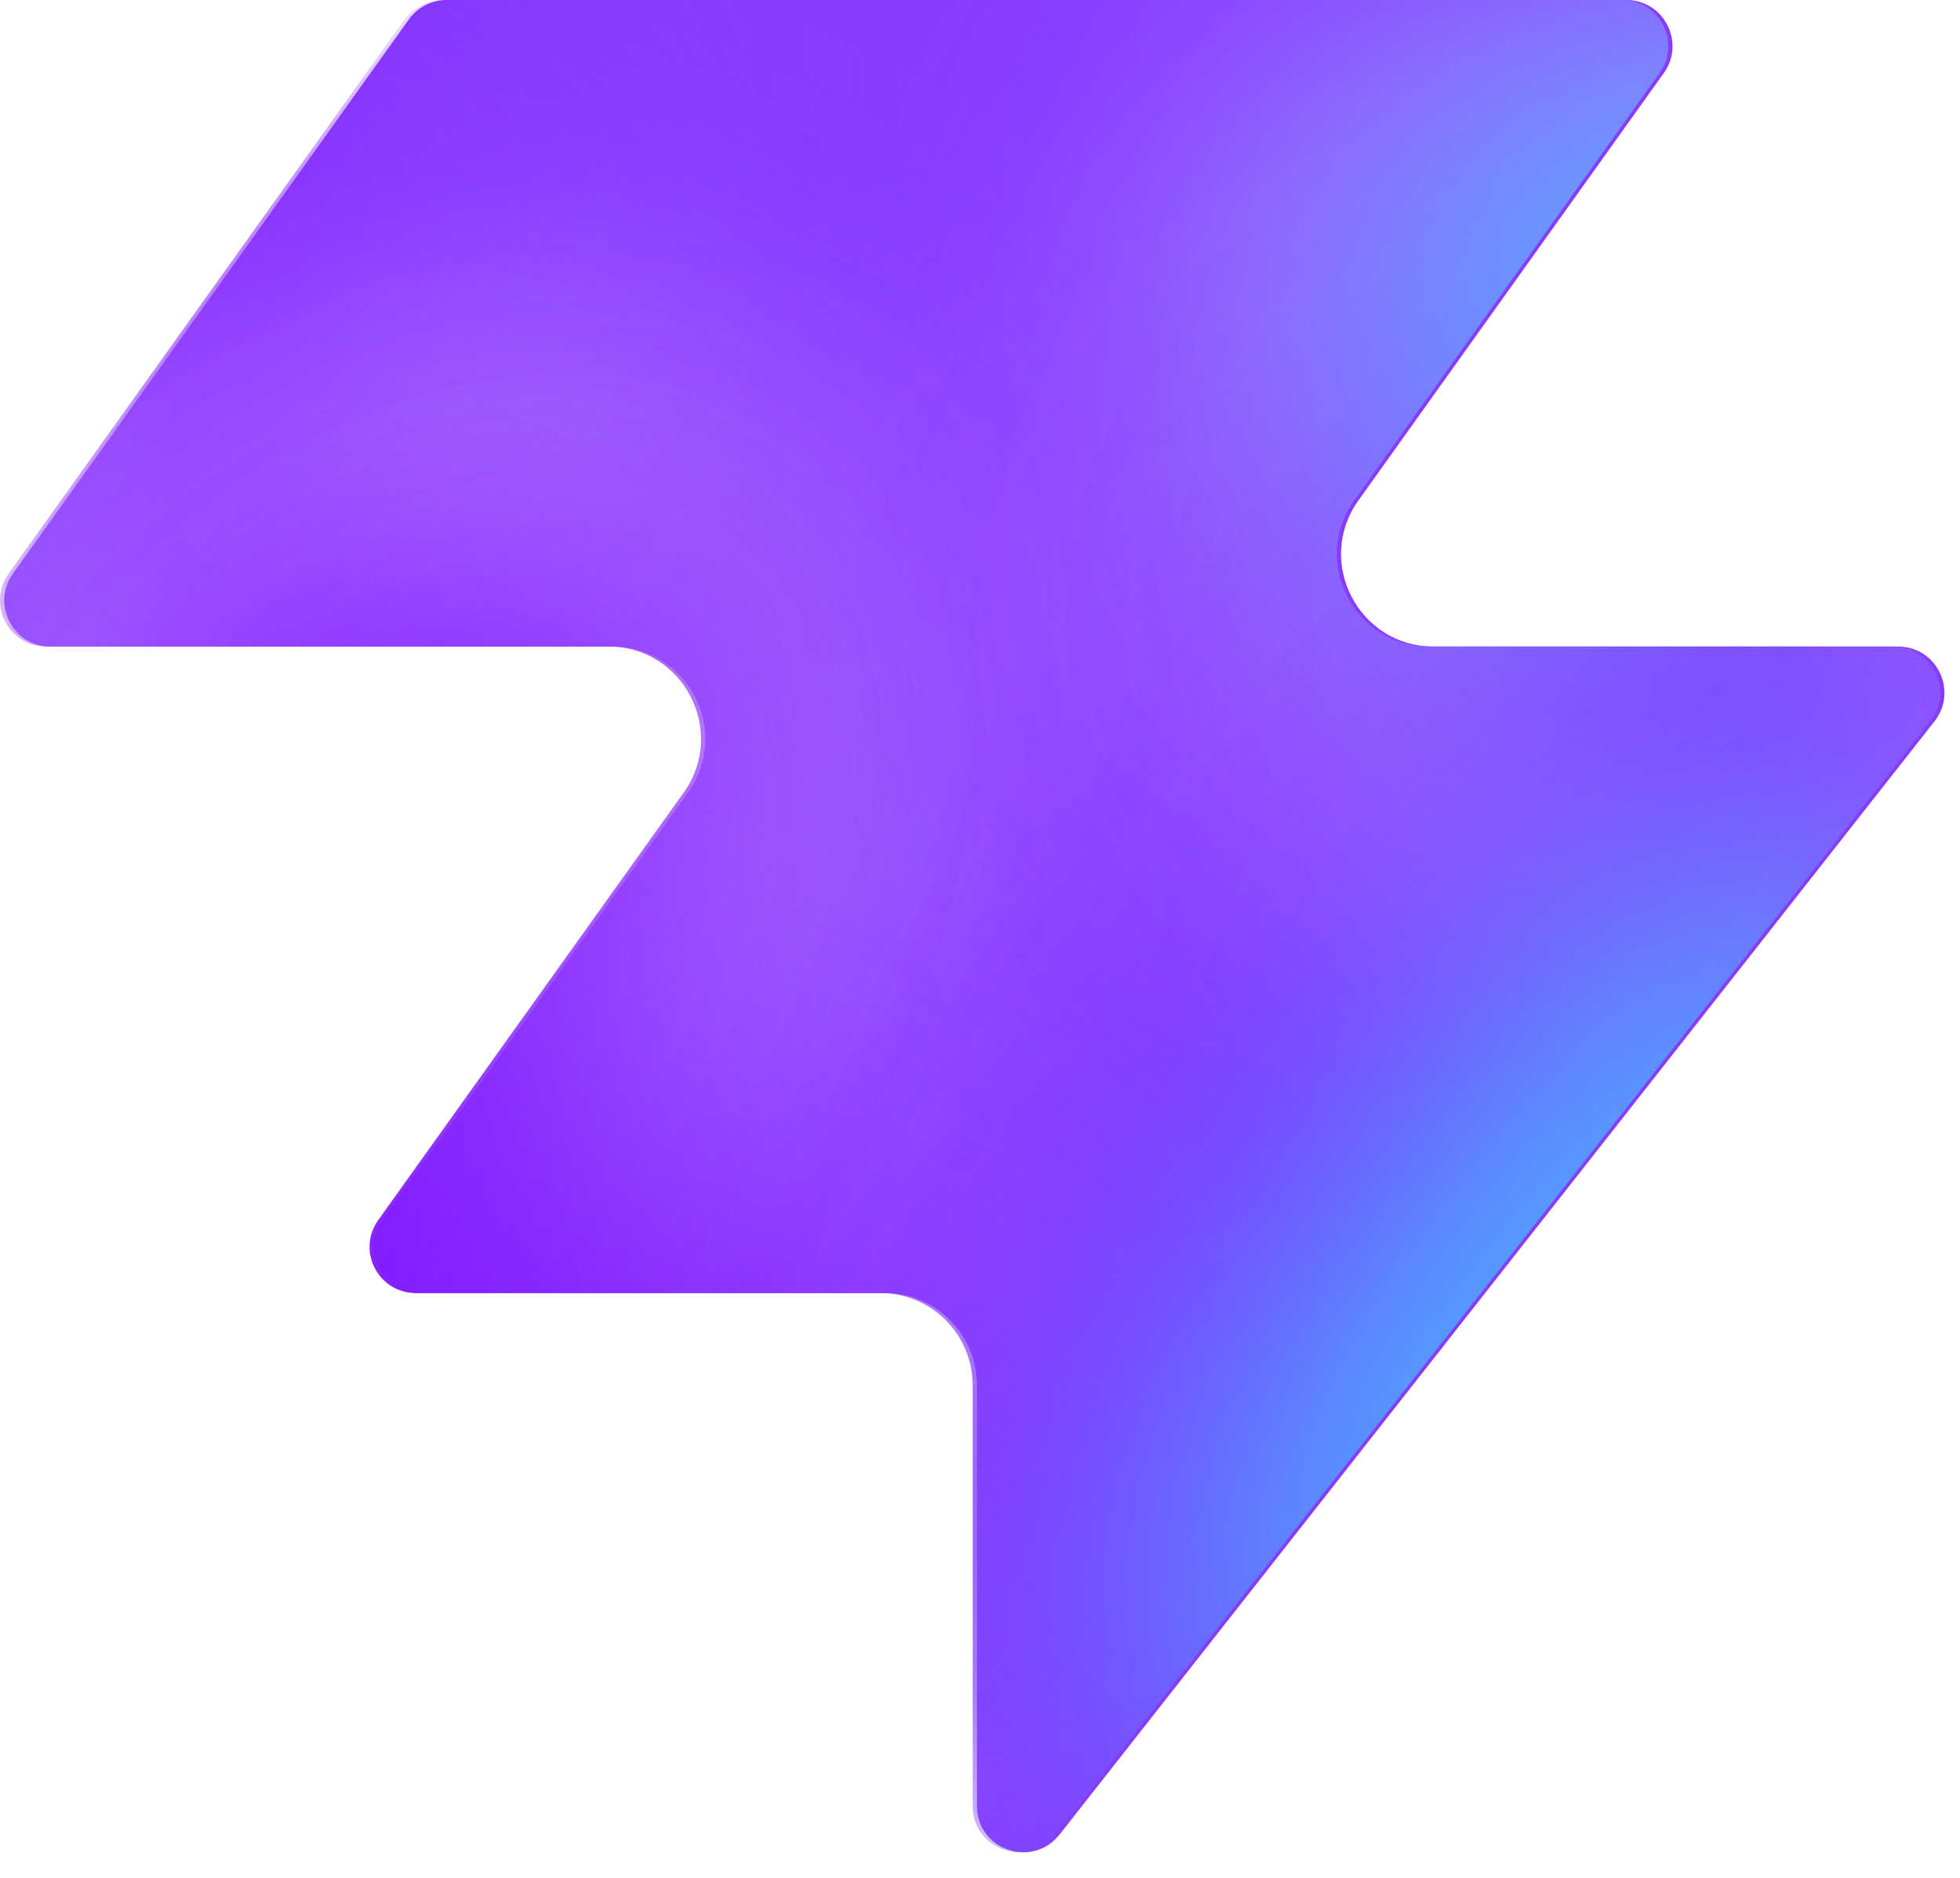
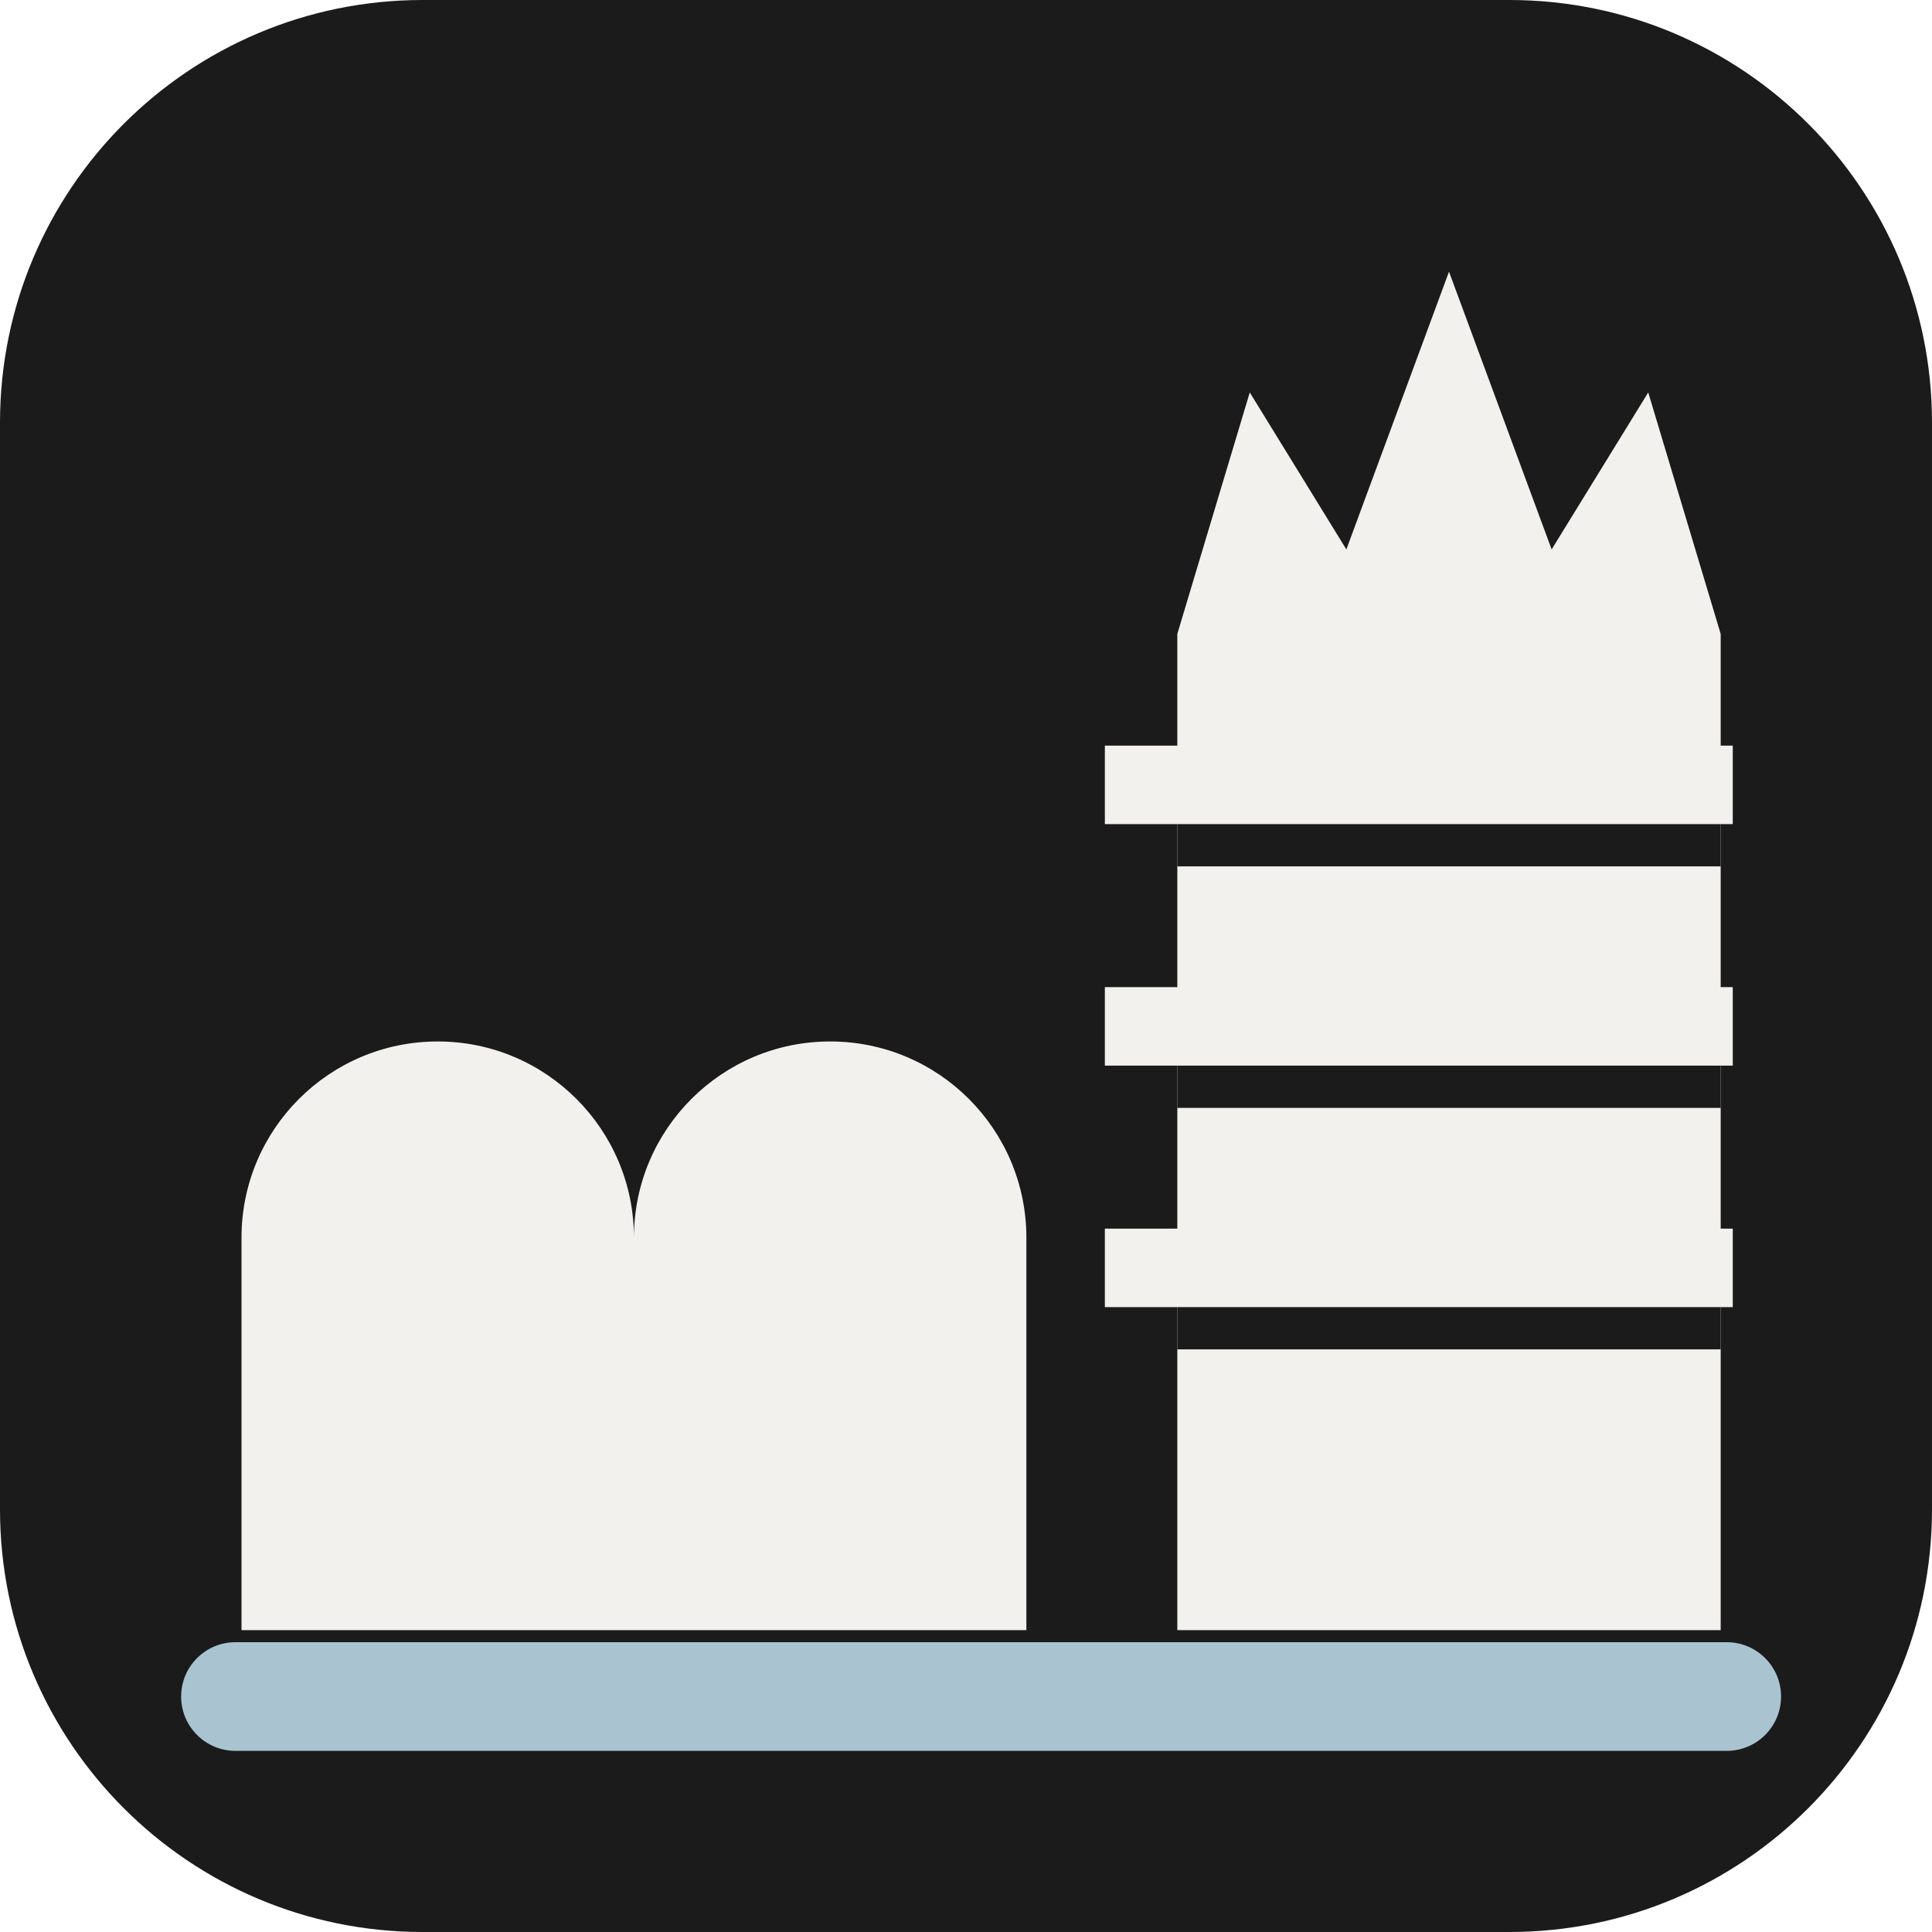
- <svg xmlns="http://www.w3.org/2000/svg" width="48" height="46" fill="none" viewBox="0 0 48 46">
-   <path fill="#863bff" d="M25.946 44.938c-.664.845-2.021.375-2.021-.698V33.937a2.26 2.26 0 0 0-2.262-2.262H10.287c-.92 0-1.456-1.04-.92-1.788l7.48-10.471c1.07-1.497 0-3.578-1.842-3.578H1.237c-.92 0-1.456-1.04-.92-1.788L10.013.474c.214-.297.556-.474.92-.474h28.894c.92 0 1.456 1.04.92 1.788l-7.48 10.471c-1.07 1.498 0 3.579 1.842 3.579h11.377c.943 0 1.473 1.088.89 1.83L25.947 44.94z" style="fill:#863bff;fill:color(display-p3 .525 .23 1);fill-opacity:1" />
-   <mask id="a" width="48" height="46" x="0" y="0" maskUnits="userSpaceOnUse" style="mask-type:alpha">
-     <path fill="#000" d="M25.842 44.938c-.664.844-2.021.375-2.021-.698V33.937a2.26 2.26 0 0 0-2.262-2.262H10.183c-.92 0-1.456-1.04-.92-1.788l7.48-10.471c1.07-1.498 0-3.579-1.842-3.579H1.133c-.92 0-1.456-1.04-.92-1.787L9.91.473c.214-.297.556-.474.92-.474h28.894c.92 0 1.456 1.04.92 1.788l-7.48 10.471c-1.07 1.498 0 3.578 1.842 3.578h11.377c.943 0 1.473 1.088.89 1.832L25.843 44.94z" style="fill:#000;fill-opacity:1" />
-   </mask>
-   <g mask="url(#a)">
-     <g filter="url(#b)">
-       <ellipse cx="5.508" cy="14.704" fill="#ede6ff" rx="5.508" ry="14.704" style="fill:#ede6ff;fill:color(display-p3 .927 .903 1);fill-opacity:1" transform="matrix(.00324 1 1 -.00324 -4.47 31.516)" />
-     </g>
-     <g filter="url(#c)">
-       <ellipse cx="10.399" cy="29.851" fill="#ede6ff" rx="10.399" ry="29.851" style="fill:#ede6ff;fill:color(display-p3 .927 .903 1);fill-opacity:1" transform="matrix(.00324 1 1 -.00324 -39.328 7.883)" />
-     </g>
-     <g filter="url(#d)">
-       <ellipse cx="5.508" cy="30.487" fill="#7e14ff" rx="5.508" ry="30.487" style="fill:#7e14ff;fill:color(display-p3 .492 .077 1);fill-opacity:1" transform="rotate(89.814 -25.913 -14.639)scale(1 -1)" />
-     </g>
-     <g filter="url(#e)">
-       <ellipse cx="5.508" cy="30.599" fill="#7e14ff" rx="5.508" ry="30.599" style="fill:#7e14ff;fill:color(display-p3 .492 .077 1);fill-opacity:1" transform="rotate(89.814 -32.644 -3.334)scale(1 -1)" />
-     </g>
-     <g filter="url(#f)">
-       <ellipse cx="5.508" cy="30.599" fill="#7e14ff" rx="5.508" ry="30.599" style="fill:#7e14ff;fill:color(display-p3 .492 .077 1);fill-opacity:1" transform="matrix(.00324 1 1 -.00324 -34.34 30.47)" />
-     </g>
-     <g filter="url(#g)">
-       <ellipse cx="14.072" cy="22.078" fill="#ede6ff" rx="14.072" ry="22.078" style="fill:#ede6ff;fill:color(display-p3 .927 .903 1);fill-opacity:1" transform="rotate(93.35 24.506 48.493)scale(-1 1)" />
-     </g>
-     <g filter="url(#h)">
-       <ellipse cx="3.47" cy="21.501" fill="#7e14ff" rx="3.47" ry="21.501" style="fill:#7e14ff;fill:color(display-p3 .492 .077 1);fill-opacity:1" transform="rotate(89.009 28.708 47.59)scale(-1 1)" />
-     </g>
-     <g filter="url(#i)">
-       <ellipse cx="3.47" cy="21.501" fill="#7e14ff" rx="3.47" ry="21.501" style="fill:#7e14ff;fill:color(display-p3 .492 .077 1);fill-opacity:1" transform="rotate(89.009 28.708 47.59)scale(-1 1)" />
-     </g>
-     <g filter="url(#j)">
-       <ellipse cx=".387" cy="8.972" fill="#7e14ff" rx="4.407" ry="29.108" style="fill:#7e14ff;fill:color(display-p3 .492 .077 1);fill-opacity:1" transform="rotate(39.51 .387 8.972)" />
-     </g>
-     <g filter="url(#k)">
-       <ellipse cx="47.523" cy="-6.092" fill="#7e14ff" rx="4.407" ry="29.108" style="fill:#7e14ff;fill:color(display-p3 .492 .077 1);fill-opacity:1" transform="rotate(37.892 47.523 -6.092)" />
-     </g>
-     <g filter="url(#l)">
-       <ellipse cx="41.412" cy="6.333" fill="#47bfff" rx="5.971" ry="9.665" style="fill:#47bfff;fill:color(display-p3 .28 .748 1);fill-opacity:1" transform="rotate(37.892 41.412 6.333)" />
-     </g>
-     <g filter="url(#m)">
-       <ellipse cx="-1.879" cy="38.332" fill="#7e14ff" rx="4.407" ry="29.108" style="fill:#7e14ff;fill:color(display-p3 .492 .077 1);fill-opacity:1" transform="rotate(37.892 -1.88 38.332)" />
-     </g>
-     <g filter="url(#n)">
-       <ellipse cx="-1.879" cy="38.332" fill="#7e14ff" rx="4.407" ry="29.108" style="fill:#7e14ff;fill:color(display-p3 .492 .077 1);fill-opacity:1" transform="rotate(37.892 -1.88 38.332)" />
-     </g>
-     <g filter="url(#o)">
-       <ellipse cx="35.651" cy="29.907" fill="#7e14ff" rx="4.407" ry="29.108" style="fill:#7e14ff;fill:color(display-p3 .492 .077 1);fill-opacity:1" transform="rotate(37.892 35.651 29.907)" />
-     </g>
-     <g filter="url(#p)">
-       <ellipse cx="38.418" cy="32.4" fill="#47bfff" rx="5.971" ry="15.297" style="fill:#47bfff;fill:color(display-p3 .28 .748 1);fill-opacity:1" transform="rotate(37.892 38.418 32.4)" />
-     </g>
-   </g>
-   <defs>
-     <filter id="b" width="60.045" height="41.654" x="-19.77" y="16.149" color-interpolation-filters="sRGB" filterUnits="userSpaceOnUse">
-       <feFlood flood-opacity="0" result="BackgroundImageFix" />
-       <feBlend in="SourceGraphic" in2="BackgroundImageFix" result="shape" />
-       <feGaussianBlur result="effect1_foregroundBlur_2002_17158" stdDeviation="7.659" />
-     </filter>
-     <filter id="c" width="90.34" height="51.437" x="-54.613" y="-7.533" color-interpolation-filters="sRGB" filterUnits="userSpaceOnUse">
-       <feFlood flood-opacity="0" result="BackgroundImageFix" />
-       <feBlend in="SourceGraphic" in2="BackgroundImageFix" result="shape" />
-       <feGaussianBlur result="effect1_foregroundBlur_2002_17158" stdDeviation="7.659" />
-     </filter>
-     <filter id="d" width="79.355" height="29.4" x="-49.64" y="2.03" color-interpolation-filters="sRGB" filterUnits="userSpaceOnUse">
-       <feFlood flood-opacity="0" result="BackgroundImageFix" />
-       <feBlend in="SourceGraphic" in2="BackgroundImageFix" result="shape" />
-       <feGaussianBlur result="effect1_foregroundBlur_2002_17158" stdDeviation="4.596" />
-     </filter>
-     <filter id="e" width="79.579" height="29.4" x="-45.045" y="20.029" color-interpolation-filters="sRGB" filterUnits="userSpaceOnUse">
-       <feFlood flood-opacity="0" result="BackgroundImageFix" />
-       <feBlend in="SourceGraphic" in2="BackgroundImageFix" result="shape" />
-       <feGaussianBlur result="effect1_foregroundBlur_2002_17158" stdDeviation="4.596" />
-     </filter>
-     <filter id="f" width="79.579" height="29.4" x="-43.513" y="21.178" color-interpolation-filters="sRGB" filterUnits="userSpaceOnUse">
-       <feFlood flood-opacity="0" result="BackgroundImageFix" />
-       <feBlend in="SourceGraphic" in2="BackgroundImageFix" result="shape" />
-       <feGaussianBlur result="effect1_foregroundBlur_2002_17158" stdDeviation="4.596" />
-     </filter>
-     <filter id="g" width="74.749" height="58.852" x="15.756" y="-17.901" color-interpolation-filters="sRGB" filterUnits="userSpaceOnUse">
-       <feFlood flood-opacity="0" result="BackgroundImageFix" />
-       <feBlend in="SourceGraphic" in2="BackgroundImageFix" result="shape" />
-       <feGaussianBlur result="effect1_foregroundBlur_2002_17158" stdDeviation="7.659" />
-     </filter>
-     <filter id="h" width="61.377" height="25.362" x="23.548" y="2.284" color-interpolation-filters="sRGB" filterUnits="userSpaceOnUse">
-       <feFlood flood-opacity="0" result="BackgroundImageFix" />
-       <feBlend in="SourceGraphic" in2="BackgroundImageFix" result="shape" />
-       <feGaussianBlur result="effect1_foregroundBlur_2002_17158" stdDeviation="4.596" />
-     </filter>
-     <filter id="i" width="61.377" height="25.362" x="23.548" y="2.284" color-interpolation-filters="sRGB" filterUnits="userSpaceOnUse">
-       <feFlood flood-opacity="0" result="BackgroundImageFix" />
-       <feBlend in="SourceGraphic" in2="BackgroundImageFix" result="shape" />
-       <feGaussianBlur result="effect1_foregroundBlur_2002_17158" stdDeviation="4.596" />
-     </filter>
-     <filter id="j" width="56.045" height="63.649" x="-27.636" y="-22.853" color-interpolation-filters="sRGB" filterUnits="userSpaceOnUse">
-       <feFlood flood-opacity="0" result="BackgroundImageFix" />
-       <feBlend in="SourceGraphic" in2="BackgroundImageFix" result="shape" />
-       <feGaussianBlur result="effect1_foregroundBlur_2002_17158" stdDeviation="4.596" />
-     </filter>
-     <filter id="k" width="54.814" height="64.646" x="20.116" y="-38.415" color-interpolation-filters="sRGB" filterUnits="userSpaceOnUse">
-       <feFlood flood-opacity="0" result="BackgroundImageFix" />
-       <feBlend in="SourceGraphic" in2="BackgroundImageFix" result="shape" />
-       <feGaussianBlur result="effect1_foregroundBlur_2002_17158" stdDeviation="4.596" />
-     </filter>
-     <filter id="l" width="33.541" height="35.313" x="24.641" y="-11.323" color-interpolation-filters="sRGB" filterUnits="userSpaceOnUse">
-       <feFlood flood-opacity="0" result="BackgroundImageFix" />
-       <feBlend in="SourceGraphic" in2="BackgroundImageFix" result="shape" />
-       <feGaussianBlur result="effect1_foregroundBlur_2002_17158" stdDeviation="4.596" />
-     </filter>
-     <filter id="m" width="54.814" height="64.646" x="-29.286" y="6.009" color-interpolation-filters="sRGB" filterUnits="userSpaceOnUse">
-       <feFlood flood-opacity="0" result="BackgroundImageFix" />
-       <feBlend in="SourceGraphic" in2="BackgroundImageFix" result="shape" />
-       <feGaussianBlur result="effect1_foregroundBlur_2002_17158" stdDeviation="4.596" />
-     </filter>
-     <filter id="n" width="54.814" height="64.646" x="-29.286" y="6.009" color-interpolation-filters="sRGB" filterUnits="userSpaceOnUse">
-       <feFlood flood-opacity="0" result="BackgroundImageFix" />
-       <feBlend in="SourceGraphic" in2="BackgroundImageFix" result="shape" />
-       <feGaussianBlur result="effect1_foregroundBlur_2002_17158" stdDeviation="4.596" />
-     </filter>
-     <filter id="o" width="54.814" height="64.646" x="8.244" y="-2.416" color-interpolation-filters="sRGB" filterUnits="userSpaceOnUse">
-       <feFlood flood-opacity="0" result="BackgroundImageFix" />
-       <feBlend in="SourceGraphic" in2="BackgroundImageFix" result="shape" />
-       <feGaussianBlur result="effect1_foregroundBlur_2002_17158" stdDeviation="4.596" />
-     </filter>
-     <filter id="p" width="39.409" height="43.623" x="18.713" y="10.588" color-interpolation-filters="sRGB" filterUnits="userSpaceOnUse">
-       <feFlood flood-opacity="0" result="BackgroundImageFix" />
-       <feBlend in="SourceGraphic" in2="BackgroundImageFix" result="shape" />
-       <feGaussianBlur result="effect1_foregroundBlur_2002_17158" stdDeviation="4.596" />
-     </filter>
-   </defs>
+ <svg xmlns="http://www.w3.org/2000/svg" viewBox="0 0 32 32">
+   <rect width="32" height="32" rx="7" fill="#1b1b1b" />
+   <path d="M19.5 27V10.5l1.2-4 1.6 2.6 1.7-4.6 1.7 4.6 1.6-2.6 1.2 4V27z" fill="#f2f1ee" />
+   <path d="M18.3 13h10.4M18.3 17h10.4M18.3 21h10.4" stroke="#f2f1ee" stroke-width="1.3" />
+   <path d="M19.5 14h9M19.5 18h9M19.5 22h9" stroke="#1b1b1b" stroke-width=".7" />
+   <path d="M4 27v-6.5a3.25 3.25 0 0 1 6.5 0 3.25 3.25 0 0 1 6.5 0V27z" fill="#f2f1ee" />
+   <rect x="3" y="27.2" width="26.5" height="1.8" rx=".9" fill="#a9c3d1" />
</svg>
